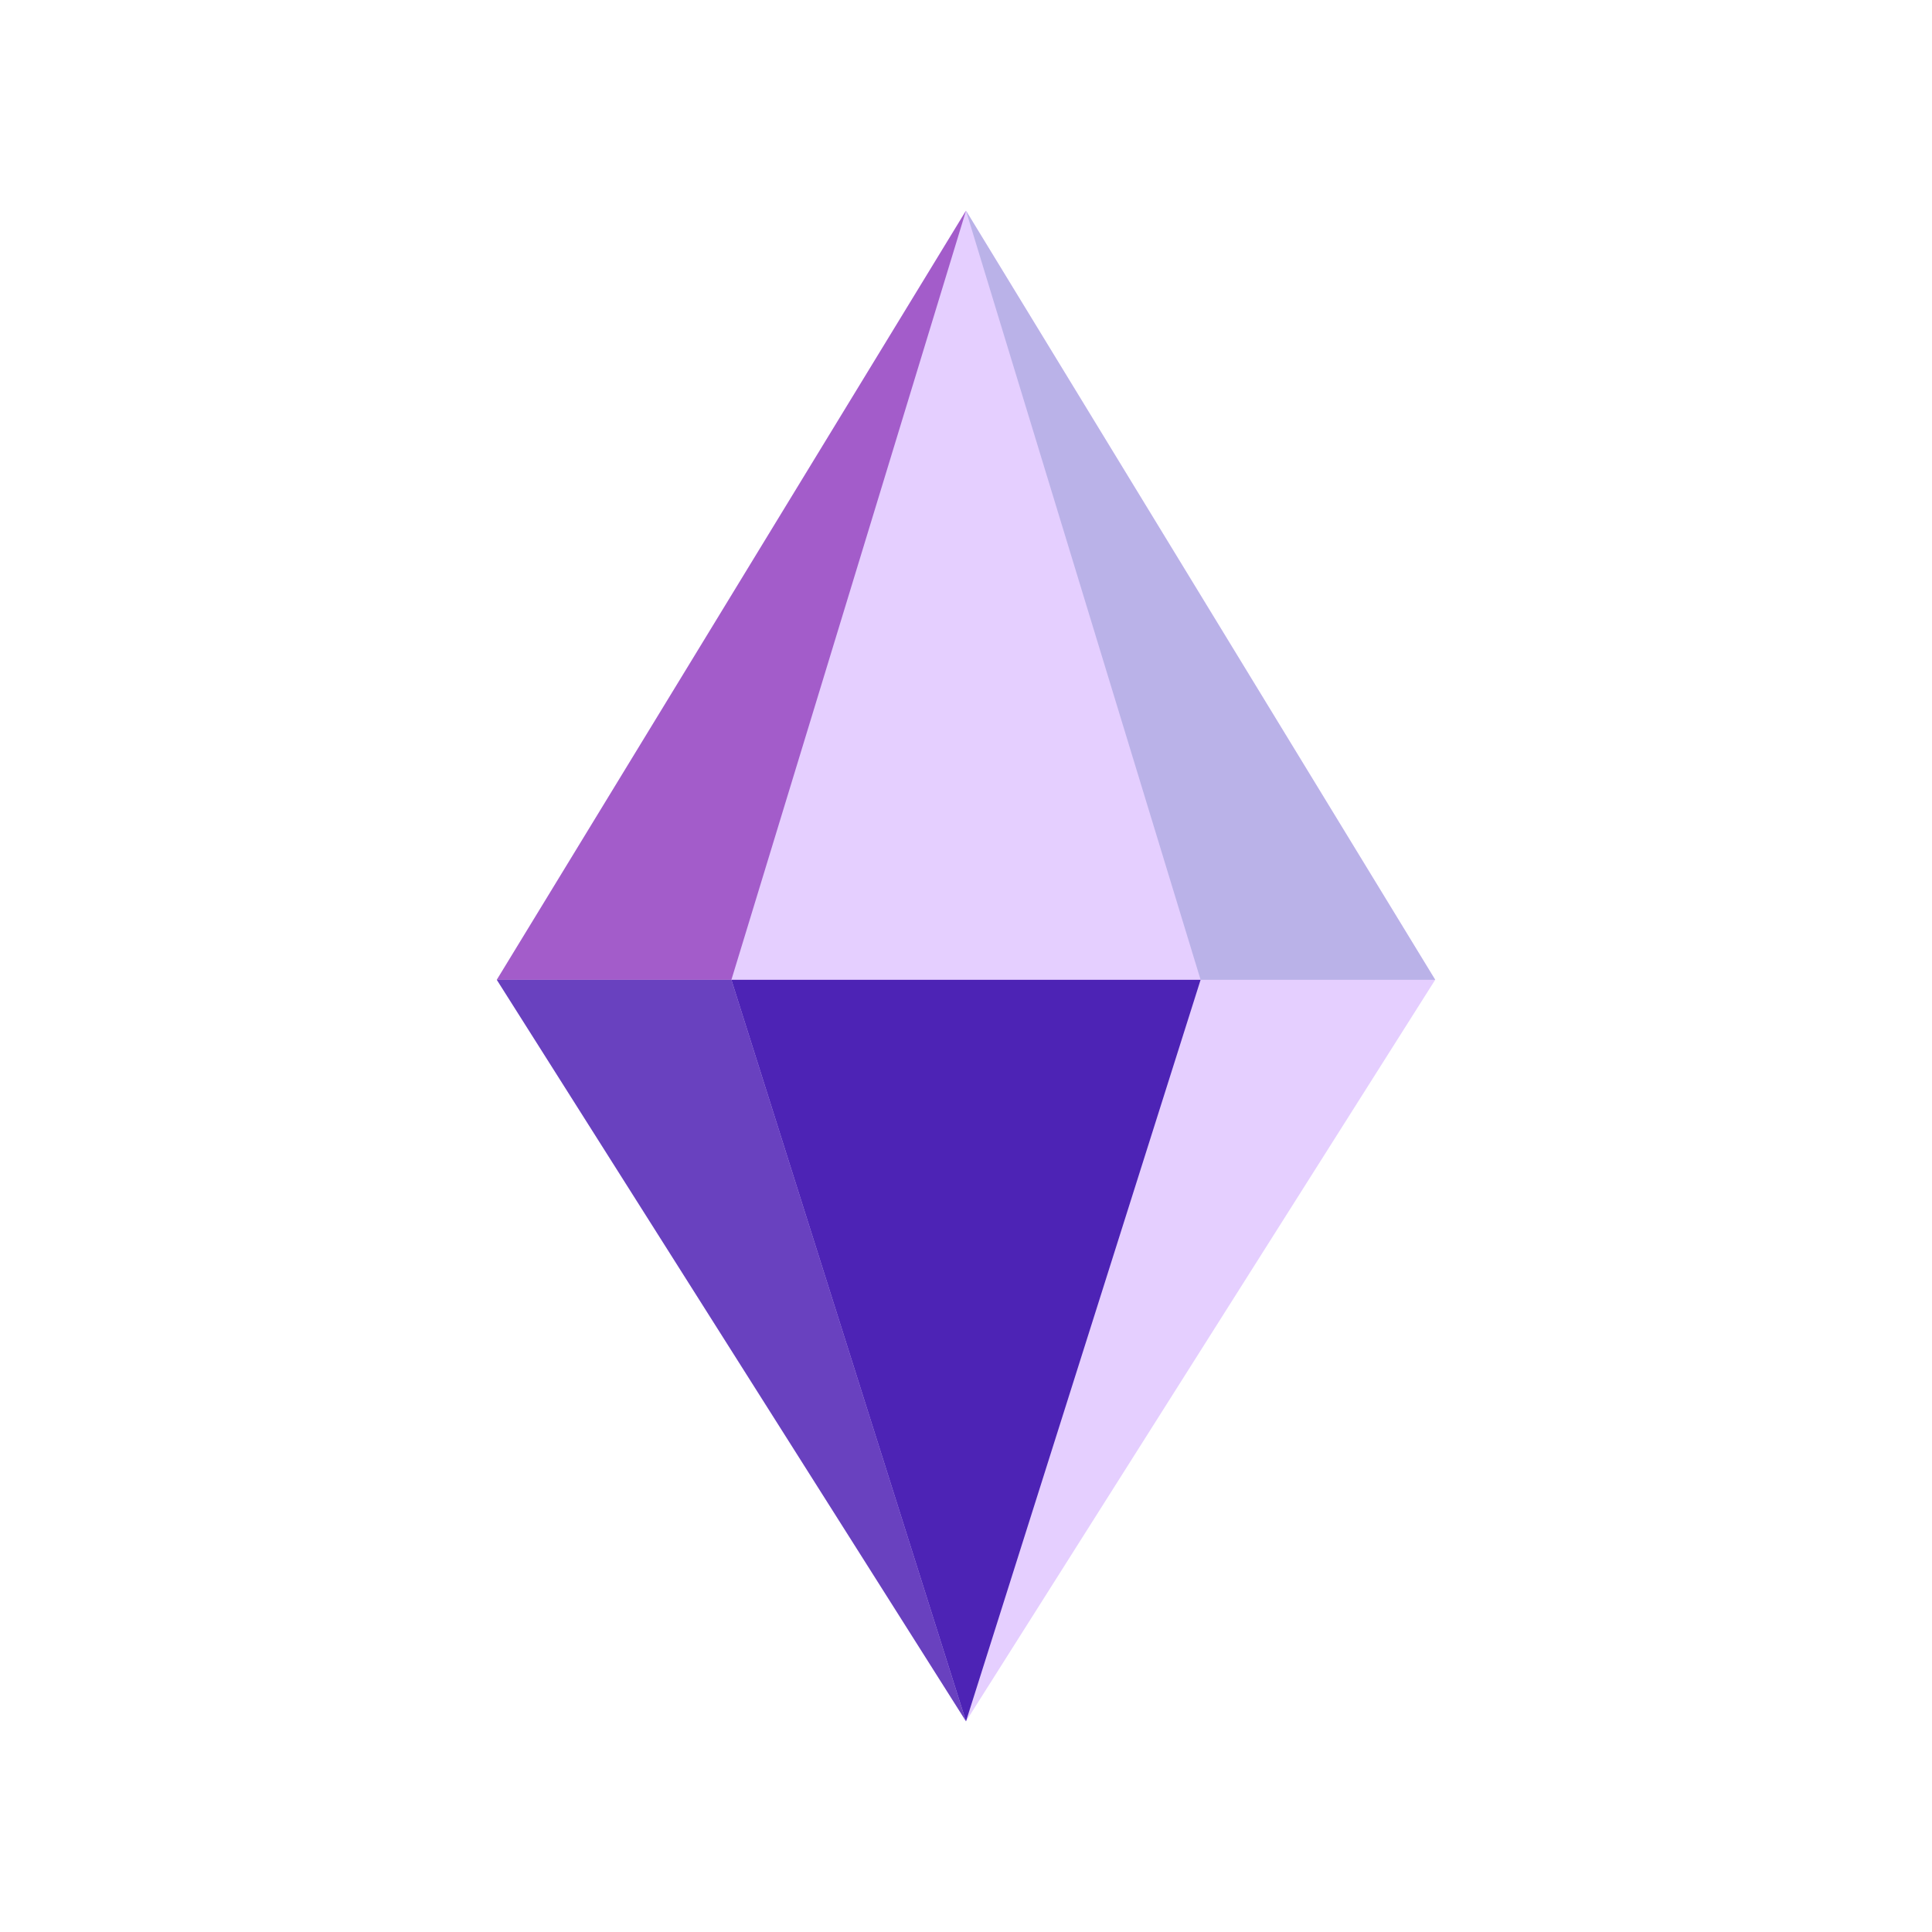
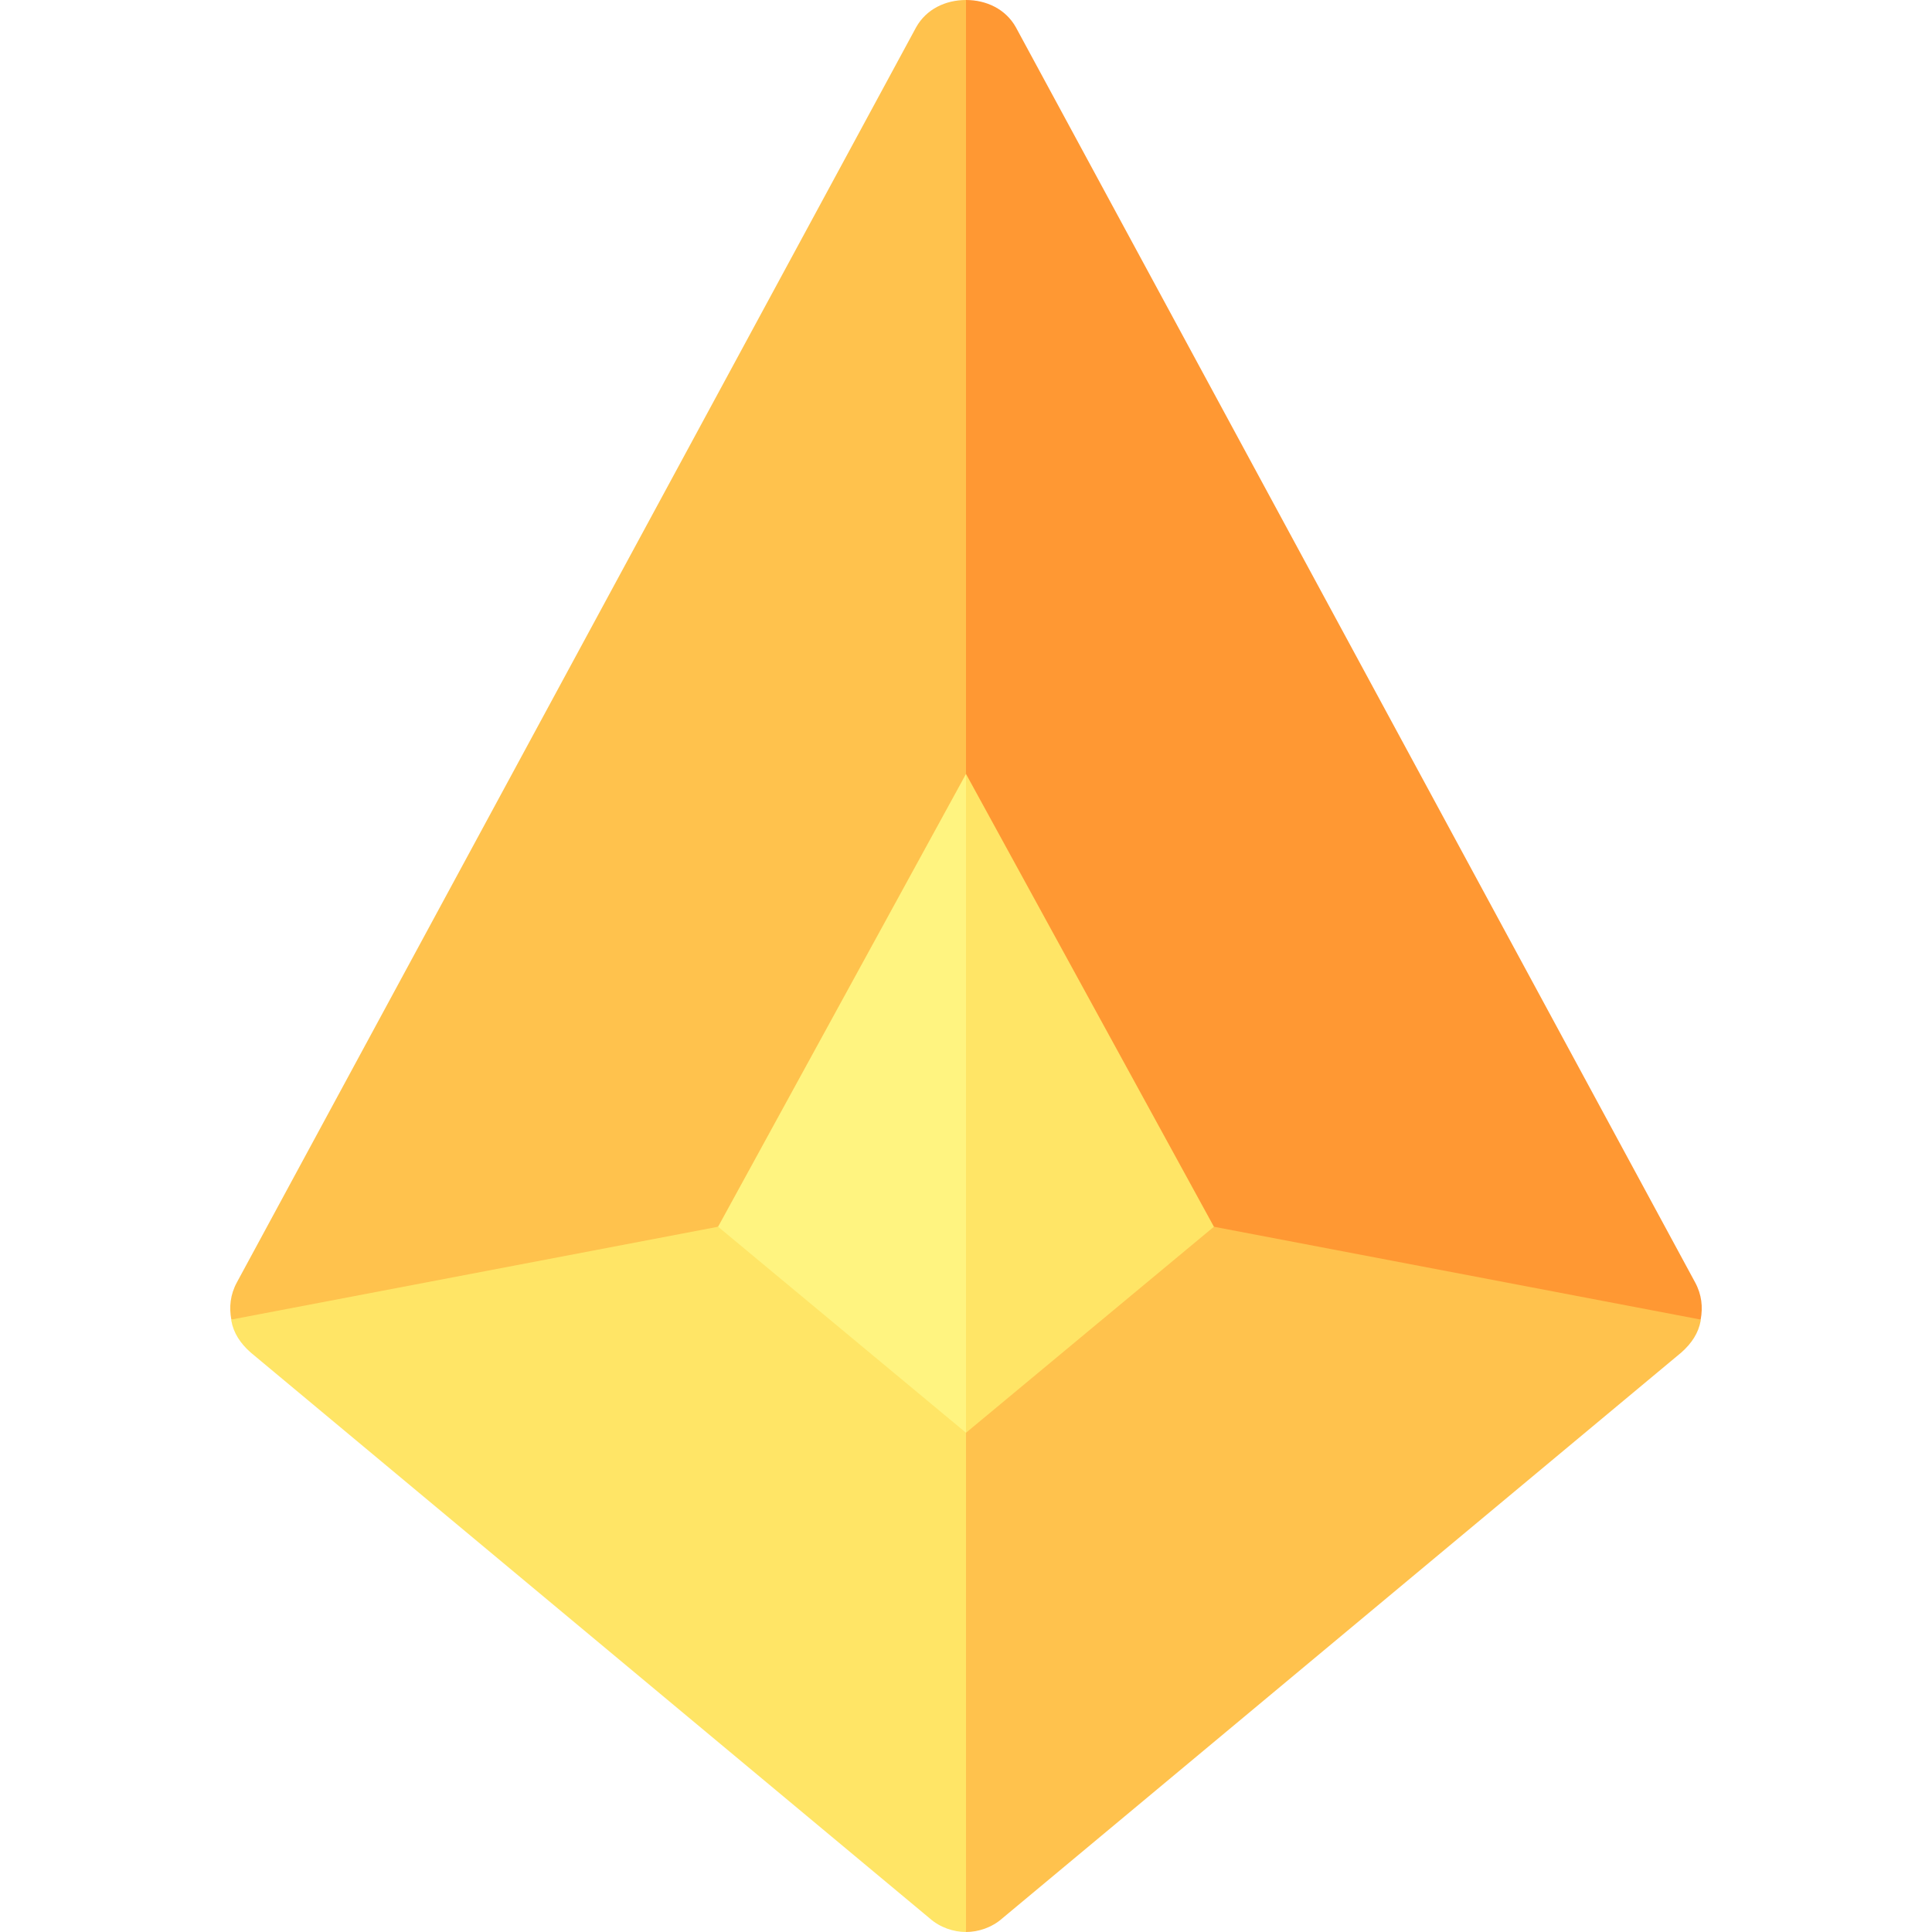
- <svg xmlns="http://www.w3.org/2000/svg" version="1.1" width="512" height="512" x="0" y="0" viewBox="0 0 210 210" style="enable-background:new 0 0 512 512" xml:space="preserve" class="">
+ <svg xmlns="http://www.w3.org/2000/svg" version="1.1" width="512" height="512" x="0" y="0" viewBox="0 0 512 512" style="enable-background:new 0 0 512 512" xml:space="preserve" class="">
  <g>
-     <path fill="#e5cfff" d="m105 22.9-51 83.6 51 80.6 51-80.6z" data-original="#e5cfff" />
-     <path fill="#a35cca" d="m105 22.9-51 83.6h25.5z" data-original="#a35cca" />
-     <path fill="#6941bf" d="m54 106.5 51 80.6-25.5-80.6z" data-original="#6941bf" />
-     <path fill="#bab2e8" d="m156 106.5-51-83.6 25.5 83.6z" data-original="#bab2e8" />
-     <path fill="#4d23b5" d="m79.5 106.5 25.5 80.6 25.5-80.6z" data-original="#4d23b5" />
+     <path fill="#fff480" d="M152.113 332.381 256 142.625l103.887 189.756L256 418.704z" data-original="#fff480" class="" />
+     <path fill="#ffe566" d="M359.887 332.381 256 142.625v276.079z" data-original="#ffe566" class="" />
+     <g fill="#ffc24d">
+       <path d="M450.7 349.699v.3c-.601 3.3-2.401 6-5.099 8.401l-180 150c-2.701 2.399-6.301 3.6-9.6 3.6l-30-75.149 30-57.152 65.7-54.6 58.759-18.795zM256 0l30 120.069-30 85.03-65.7 120-56.917 40.854L61.3 349.699c-.601-3.3-.3-6.599 1.5-9.899l180-332.599C245.501 2.401 250.6 0 256 0z" fill="#ffc24d" data-original="#ffc24d" class="" />
+     </g>
+     <path fill="#ffe566" d="M256 379.699V512c-3.3 0-6.899-1.201-9.6-3.6l-180-150c-2.699-2.401-4.499-5.101-5.099-8.401v-.3l129-24.6z" data-original="#ffe566" class="" />
+     <path fill="#ff9833" d="m450.7 349.699-129-24.6-65.7-120V0c5.4 0 10.499 2.401 13.2 7.202l180 332.599c1.8 3.299 2.1 6.598 1.5 9.898z" data-original="#ff9833" class="" />
  </g>
</svg>
